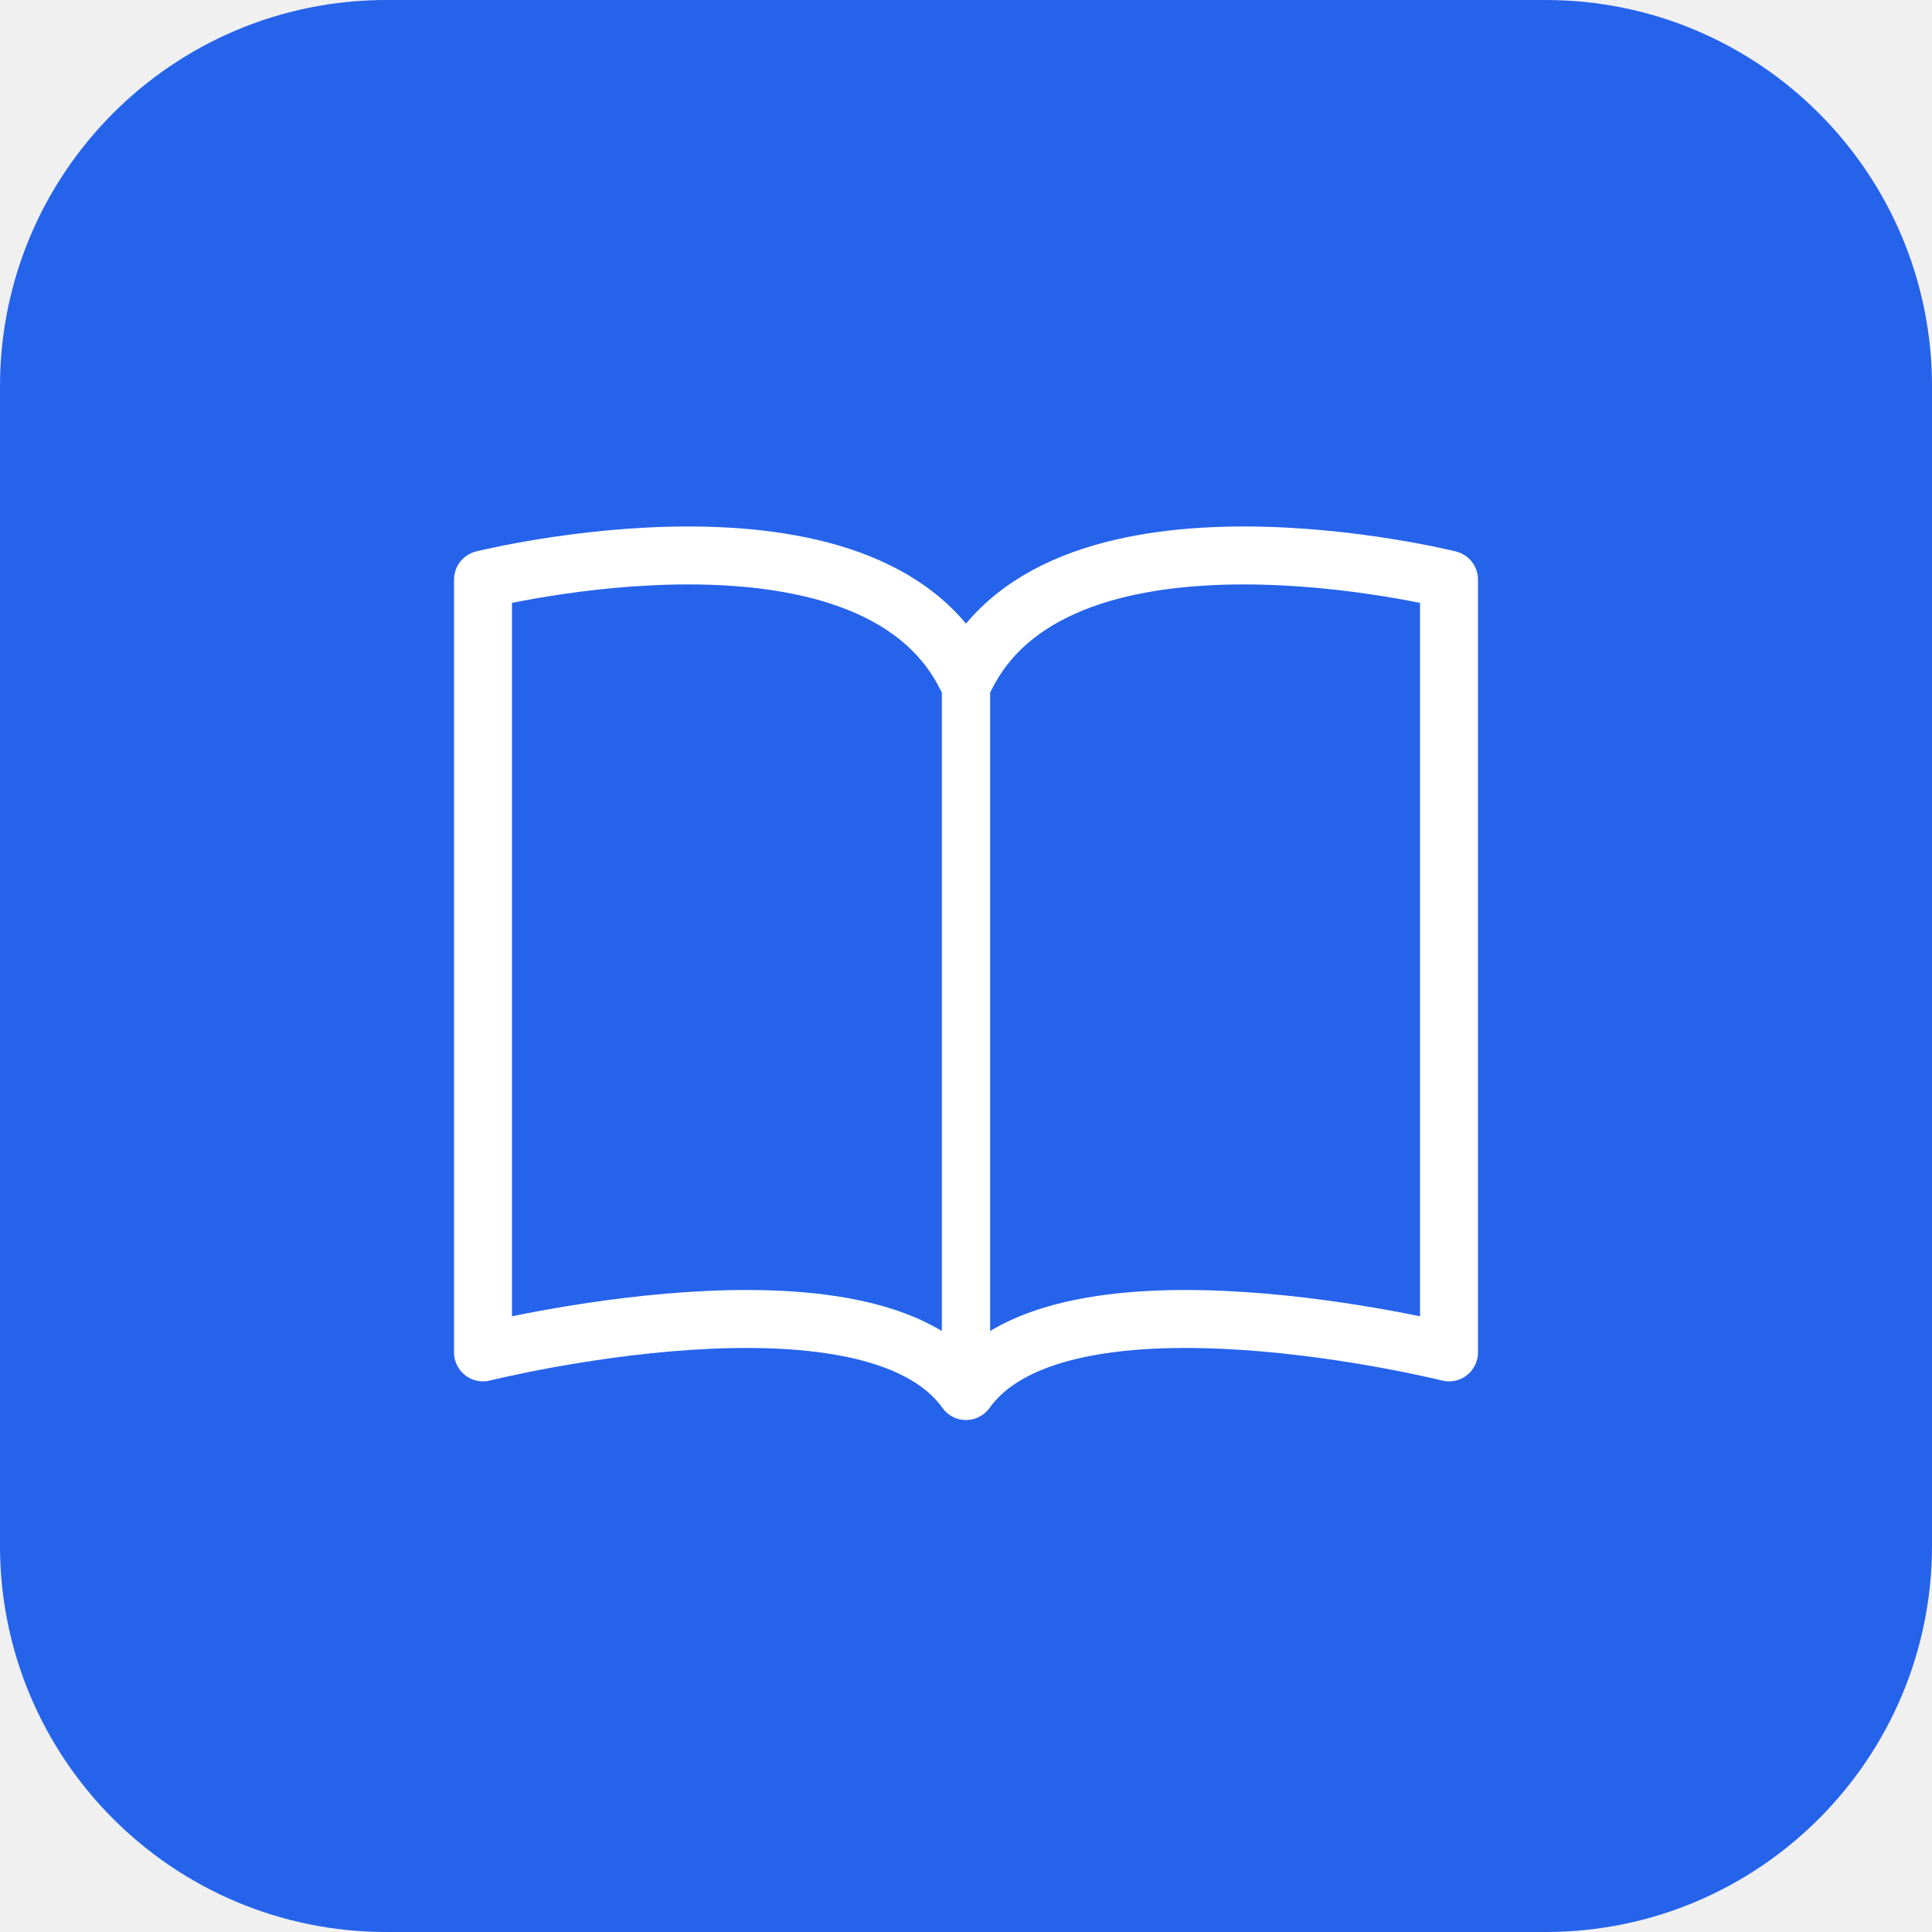
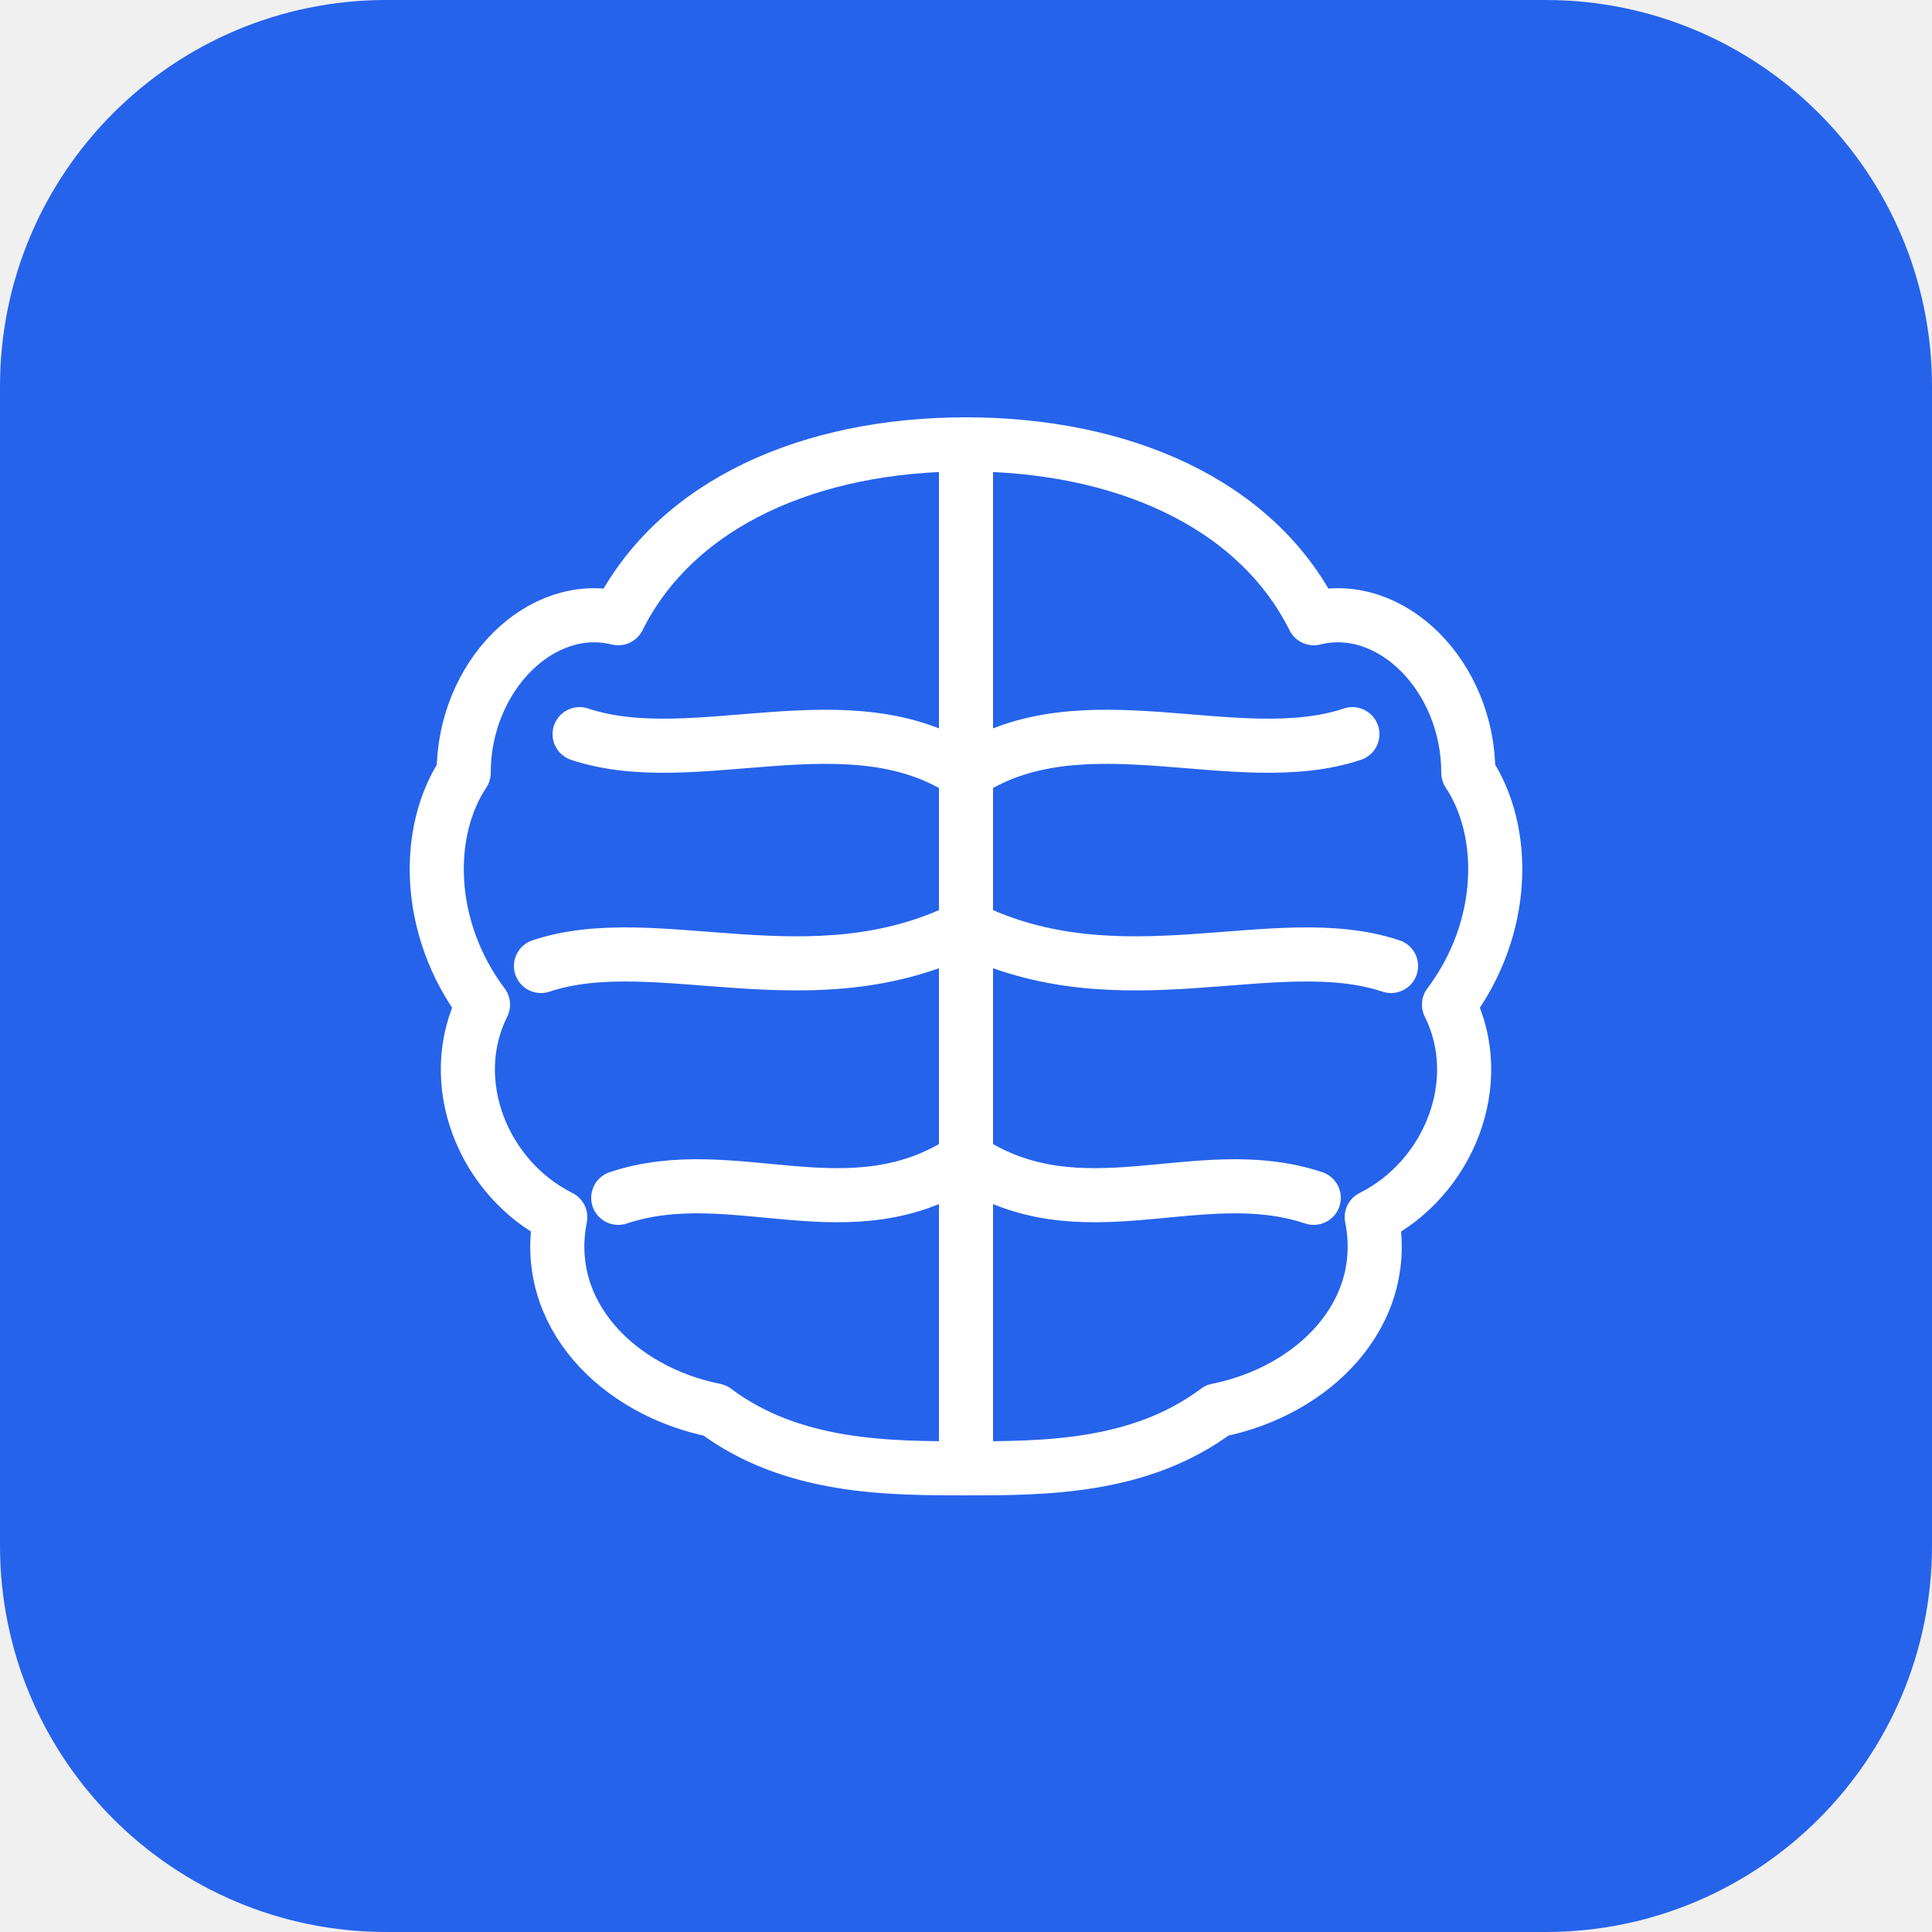
<svg xmlns="http://www.w3.org/2000/svg" viewBox="0 0 100 100">
  <rect width="100" height="100" rx="20" fill="#2563eb" />
-   <g transform="translate(50,50)">
-     <path d="M-25,-20 C-25,-20 -5,-25 0,-15 C5,-25 25,-20 25,-20 L25,20 C25,20 5,15 0,22 C-5,15 -25,20 -25,20 Z" fill="none" stroke="white" stroke-width="3" stroke-linecap="round" stroke-linejoin="round" />
-     <line x1="0" y1="-15" x2="0" y2="22" stroke="white" stroke-width="2.5" stroke-linecap="round" />
+   <g transform="translate(50,48)" fill="none" stroke="white" stroke-width="2.8" stroke-linecap="round" stroke-linejoin="round">
+     <path d="M0,-25 C-8,-25 -15,-22 -18,-16 C-22,-17 -26,-13 -26,-8 C-28,-5 -28,0 -25,4 C-27,8 -25,13 -21,15 C-22,20 -18,24 -13,25 C-9,28 -4,28 0,28" />
+     <path d="M0,-25 C8,-25 15,-22 18,-16 C22,-17 26,-13 26,-8 C28,-5 28,0 25,4 C27,8 25,13 21,15 C22,20 18,24 13,25 C9,28 4,28 0,28" />
+     <path d="M0,-25 L0,28" />
+     <path d="M-20,-10 C-14,-8 -6,-12 0,-8" />
+     <path d="M20,-10 C14,-8 6,-12 0,-8" />
+     <path d="M-22,2 C-16,0 -8,4 0,0" />
+     <path d="M22,2 C16,0 8,4 0,0" />
+     <path d="M-18,14 C-12,12 -6,16 0,12" />
+     <path d="M18,14 C12,12 6,16 0,12" />
  </g>
</svg>
